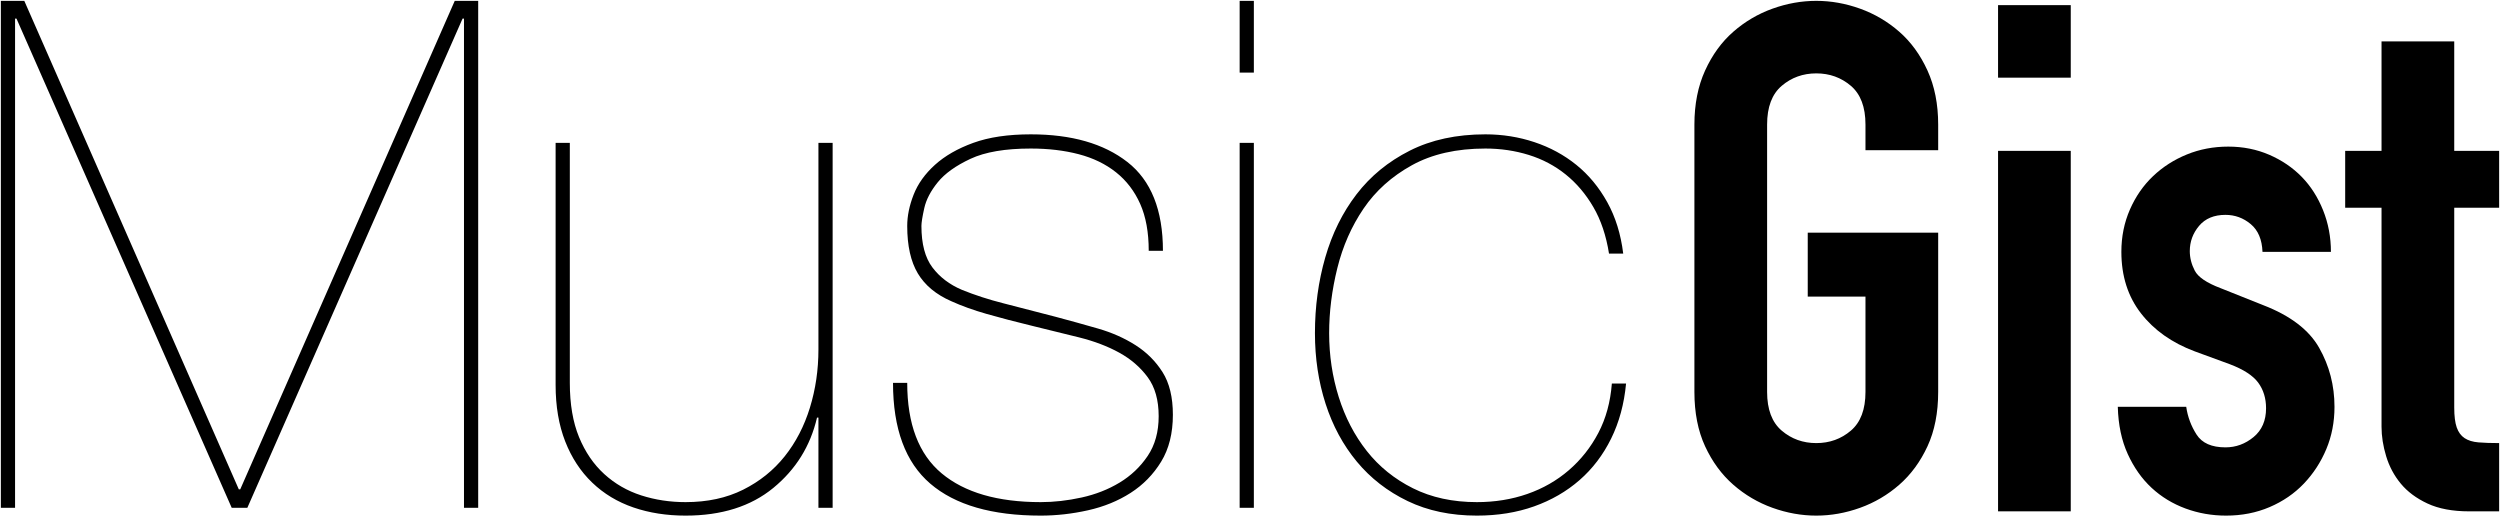
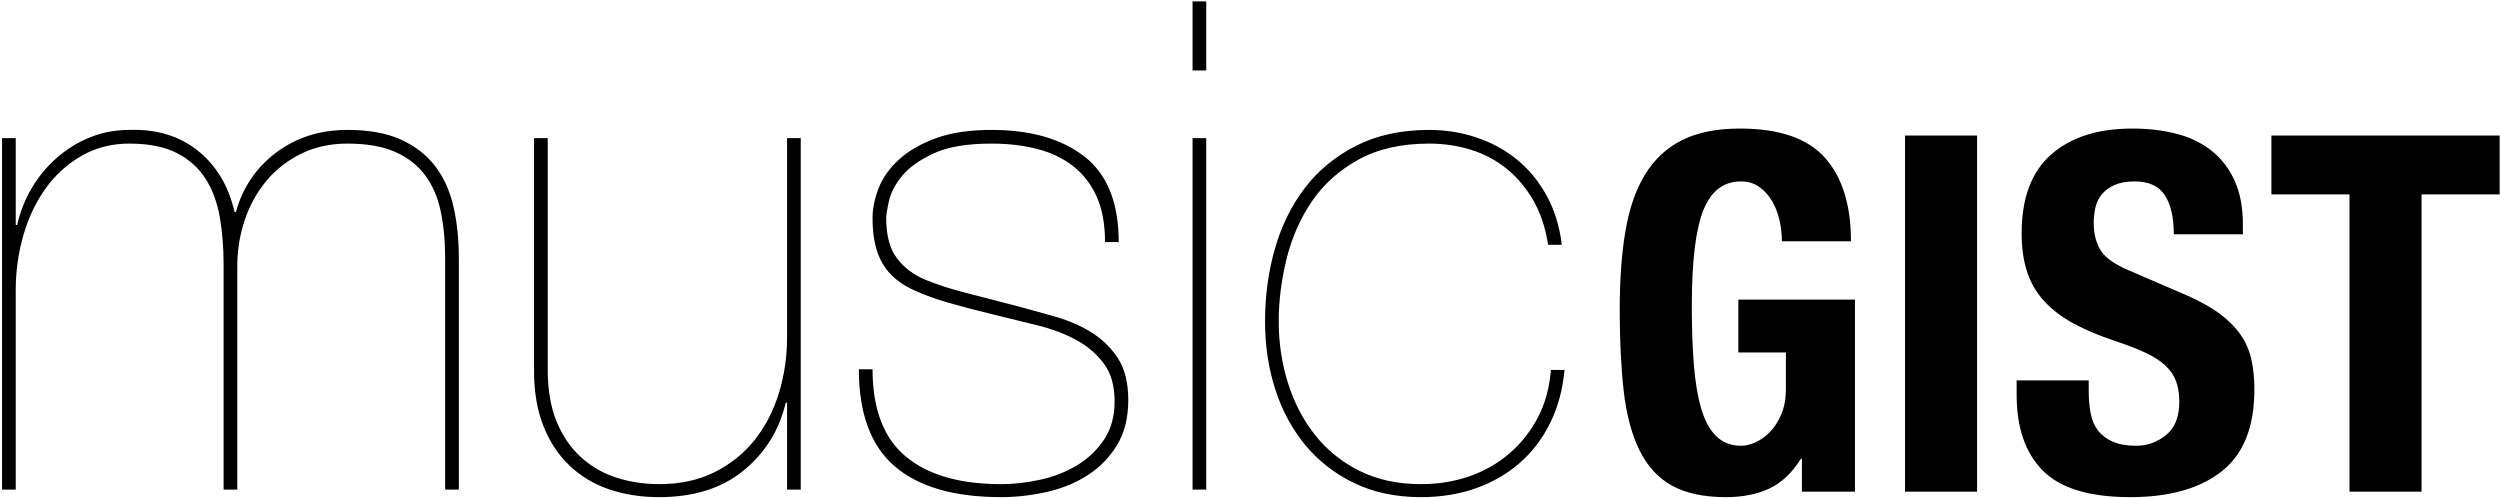
- <svg xmlns="http://www.w3.org/2000/svg" width="1457px" height="301px" viewBox="0 0 1457 301" version="1.1">
+ <svg xmlns="http://www.w3.org/2000/svg" width="914px" height="182px" viewBox="0 0 914 182" version="1.1">
  <defs />
  <g id="Page-1" stroke="none" stroke-width="1" fill="none" fill-rule="evenodd">
-     <path d="M987.5,72.599 C987.5,60.721 989.577,50.224 993.731,41.108 C997.885,31.992 1003.355,24.464 1010.14,18.525 C1016.925,12.586 1024.541,8.097 1032.988,5.058 C1041.434,2.019 1049.95,0.5 1058.535,0.5 C1067.121,0.5 1075.637,2.019 1084.083,5.058 C1092.53,8.097 1100.146,12.586 1106.931,18.525 C1113.716,24.464 1119.186,31.992 1123.34,41.108 C1127.494,50.224 1129.571,60.721 1129.571,72.599 L1129.571,87.517 L1087.199,87.517 L1087.199,72.599 C1087.199,62.378 1084.36,54.851 1078.683,50.017 C1073.006,45.182 1066.29,42.765 1058.535,42.765 C1050.781,42.765 1044.065,45.182 1038.388,50.017 C1032.711,54.851 1029.872,62.378 1029.872,72.599 L1029.872,228.401 C1029.872,238.622 1032.711,246.149 1038.388,250.983 C1044.065,255.818 1050.781,258.235 1058.535,258.235 C1066.29,258.235 1073.006,255.818 1078.683,250.983 C1084.36,246.149 1087.199,238.622 1087.199,228.401 L1087.199,172.876 L1053.55,172.876 L1053.55,135.583 L1129.571,135.583 L1129.571,228.401 C1129.571,240.555 1127.494,251.122 1123.34,260.099 C1119.186,269.077 1113.716,276.536 1106.931,282.475 C1100.146,288.414 1092.53,292.903 1084.083,295.942 C1075.637,298.981 1067.121,300.5 1058.535,300.5 C1049.95,300.5 1041.434,298.981 1032.988,295.942 C1024.541,292.903 1016.925,288.414 1010.14,282.475 C1003.355,276.536 997.885,269.077 993.731,260.099 C989.577,251.122 987.5,240.555 987.5,228.401 L987.5,72.599 Z M1164.465,87.931 L1206.837,87.931 L1206.837,298.014 L1164.465,298.014 L1164.465,87.931 Z M1164.465,2.986 L1206.837,2.986 L1206.837,45.251 L1164.465,45.251 L1164.465,2.986 Z M1318.583,146.771 C1318.306,139.588 1316.022,134.202 1311.729,130.61 C1307.436,127.019 1302.521,125.224 1296.982,125.224 C1290.335,125.224 1285.212,127.365 1281.612,131.646 C1278.011,135.928 1276.211,140.831 1276.211,146.356 C1276.211,150.224 1277.181,154.022 1279.119,157.751 C1281.058,161.481 1286.043,164.865 1294.074,167.903 L1318.999,177.848 C1334.784,183.925 1345.654,192.213 1351.609,202.71 C1357.563,213.207 1360.54,224.671 1360.54,237.102 C1360.54,245.942 1358.947,254.16 1355.763,261.757 C1352.578,269.354 1348.216,276.052 1342.677,281.854 C1337.138,287.655 1330.492,292.213 1322.737,295.528 C1314.983,298.843 1306.536,300.5 1297.397,300.5 C1289.089,300.5 1281.196,299.119 1273.719,296.356 C1266.241,293.594 1259.664,289.588 1253.987,284.34 C1248.309,279.091 1243.671,272.53 1240.07,264.657 C1236.47,256.784 1234.532,247.6 1234.255,237.102 L1274.134,237.102 C1274.965,242.903 1276.973,248.29 1280.158,253.262 C1283.342,258.235 1288.951,260.721 1296.982,260.721 C1303.075,260.721 1308.544,258.718 1313.391,254.713 C1318.237,250.707 1320.66,245.113 1320.66,237.931 C1320.66,232.13 1319.137,227.157 1316.091,223.014 C1313.044,218.87 1307.506,215.279 1299.474,212.24 L1279.119,204.782 C1265.826,199.809 1255.371,192.42 1247.756,182.613 C1240.14,172.807 1236.332,160.859 1236.332,146.771 C1236.332,137.931 1237.993,129.713 1241.317,122.116 C1244.64,114.519 1249.14,108.028 1254.818,102.641 C1260.495,97.254 1267.072,93.041 1274.55,90.003 C1282.027,86.964 1290.058,85.445 1298.643,85.445 C1307.229,85.445 1315.191,87.033 1322.53,90.21 C1329.869,93.387 1336.169,97.668 1341.431,103.055 C1346.693,108.442 1350.847,114.934 1353.893,122.53 C1356.94,130.127 1358.463,138.207 1358.463,146.771 L1318.583,146.771 Z M1387.957,24.119 L1430.329,24.119 L1430.329,87.931 L1456.5,87.931 L1456.5,121.08 L1430.329,121.08 L1430.329,237.517 C1430.329,242.489 1430.814,246.356 1431.783,249.119 C1432.752,251.881 1434.275,253.953 1436.353,255.334 C1438.43,256.715 1441.13,257.544 1444.453,257.82 C1447.776,258.097 1451.792,258.235 1456.5,258.235 L1456.5,298.014 L1439.053,298.014 C1429.36,298.014 1421.259,296.494 1414.751,293.456 C1408.243,290.417 1403.05,286.55 1399.173,281.854 C1395.296,277.157 1392.457,271.84 1390.657,265.901 C1388.857,259.961 1387.957,254.229 1387.957,248.704 L1387.957,121.08 L1366.771,121.08 L1366.771,87.931 L1387.957,87.931 L1387.957,24.119 Z" id="Gist" fill="#000000" />
-     <path d="M265.028,0.5 L140.008,285.19 L139.18,285.19 L14.161,0.5 L0.5,0.5 L0.5,295.948 L8.779,295.948 L8.779,10.845 L9.607,10.845 L135.041,295.948 L144.148,295.948 L269.582,10.845 L270.409,10.845 L270.409,295.948 L278.689,295.948 L278.689,0.5 L265.028,0.5 Z M485.261,295.948 L485.261,83.259 L476.981,83.259 L476.981,203.672 C476.981,215.535 475.325,226.845 472.014,237.603 C468.702,248.362 463.803,257.81 457.318,265.948 C450.832,274.086 442.76,280.569 433.1,285.397 C423.441,290.224 412.264,292.638 399.569,292.638 C390.461,292.638 381.837,291.328 373.695,288.707 C365.554,286.086 358.378,281.948 352.169,276.293 C345.959,270.638 341.061,263.466 337.473,254.776 C333.885,246.086 332.091,235.535 332.091,223.121 L332.091,83.259 L323.812,83.259 L323.812,224.362 C323.812,236.776 325.675,247.741 329.4,257.259 C333.126,266.776 338.37,274.776 345.131,281.259 C351.893,287.741 359.896,292.569 369.142,295.741 C378.387,298.914 388.529,300.5 399.569,300.5 C420.543,300.5 437.585,295.121 450.694,284.362 C463.803,273.603 472.29,259.948 476.153,243.397 L476.981,243.397 L476.981,295.948 L485.261,295.948 Z M669.478,146.155 L677.757,146.155 C677.757,122.431 670.858,105.19 657.059,94.431 C643.26,83.672 624.493,78.293 600.759,78.293 C587.512,78.293 576.334,79.948 567.227,83.259 C558.12,86.569 550.668,90.845 544.873,96.086 C539.077,101.328 534.937,107.121 532.453,113.466 C529.97,119.81 528.728,125.879 528.728,131.672 C528.728,143.259 530.798,152.5 534.937,159.397 C539.077,166.293 545.562,171.672 554.394,175.534 C560.466,178.293 567.365,180.776 575.092,182.983 C582.82,185.19 591.789,187.534 602.001,190.017 C611.108,192.224 620.077,194.431 628.909,196.638 C637.74,198.845 645.537,201.81 652.298,205.534 C659.06,209.259 664.579,214.017 668.857,219.81 C673.135,225.603 675.274,233.19 675.274,242.569 C675.274,251.672 673.135,259.397 668.857,265.741 C664.579,272.086 659.129,277.259 652.505,281.259 C645.882,285.259 638.499,288.155 630.358,289.948 C622.216,291.741 614.282,292.638 606.554,292.638 C581.44,292.638 562.19,287.052 548.805,275.879 C535.42,264.707 528.728,247.121 528.728,223.121 L520.448,223.121 C520.448,249.879 527.693,269.465 542.182,281.879 C556.671,294.293 578.128,300.5 606.554,300.5 C615.662,300.5 624.838,299.466 634.083,297.397 C643.329,295.328 651.608,291.948 658.922,287.259 C666.235,282.569 672.169,276.5 676.723,269.052 C681.276,261.603 683.553,252.5 683.553,241.741 C683.553,231.534 681.552,223.259 677.55,216.914 C673.549,210.569 668.305,205.328 661.82,201.19 C655.334,197.052 648.021,193.81 639.879,191.466 C631.738,189.121 623.527,186.845 615.248,184.638 C603.656,181.603 593.514,178.983 584.821,176.776 C576.127,174.569 568.055,171.948 560.603,168.914 C553.428,165.879 547.701,161.535 543.424,155.879 C539.146,150.224 537.007,142.155 537.007,131.672 C537.007,129.741 537.559,126.293 538.663,121.328 C539.767,116.362 542.389,111.328 546.528,106.224 C550.668,101.121 557.016,96.569 565.571,92.569 C574.127,88.569 585.856,86.569 600.759,86.569 C610.97,86.569 620.284,87.672 628.702,89.879 C637.119,92.086 644.364,95.603 650.435,100.431 C656.507,105.259 661.199,111.397 664.51,118.845 C667.822,126.293 669.478,135.396 669.478,146.155 L669.478,146.155 Z M730.746,42.293 L730.746,0.5 L722.466,0.5 L722.466,42.293 L730.746,42.293 Z M730.746,295.948 L730.746,83.259 L722.466,83.259 L722.466,295.948 L730.746,295.948 Z M947.667,223.534 L939.387,223.534 C938.56,234.293 935.938,243.879 931.522,252.293 C927.106,260.707 921.38,267.948 914.342,274.017 C907.305,280.086 899.232,284.707 890.125,287.879 C881.017,291.052 871.22,292.638 860.733,292.638 C846.658,292.638 834.239,289.948 823.475,284.569 C812.712,279.19 803.743,271.948 796.567,262.845 C789.392,253.741 783.941,243.259 780.215,231.397 C776.49,219.534 774.627,207.121 774.627,194.155 C774.627,181.741 776.214,169.121 779.387,156.293 C782.561,143.465 787.667,131.879 794.704,121.534 C801.742,111.19 811.125,102.776 822.854,96.293 C834.584,89.81 848.866,86.569 865.701,86.569 C874.532,86.569 882.949,87.81 890.953,90.293 C898.956,92.776 906.132,96.569 912.479,101.672 C918.827,106.776 924.208,113.121 928.624,120.707 C933.04,128.293 936.076,137.328 937.732,147.81 L946.011,147.81 C944.631,136.5 941.526,126.5 936.697,117.81 C931.867,109.121 925.864,101.879 918.689,96.086 C911.513,90.293 903.372,85.879 894.265,82.845 C885.157,79.81 875.636,78.293 865.701,78.293 C848.866,78.293 834.17,81.465 821.613,87.81 C809.055,94.155 798.706,102.638 790.565,113.259 C782.423,123.879 776.352,136.155 772.35,150.086 C768.348,164.017 766.347,178.707 766.347,194.155 C766.347,208.776 768.417,222.5 772.557,235.328 C776.697,248.155 782.768,259.397 790.772,269.052 C798.775,278.707 808.641,286.362 820.371,292.017 C832.1,297.672 845.554,300.5 860.733,300.5 C872.876,300.5 883.984,298.707 894.058,295.121 C904.131,291.534 912.962,286.431 920.552,279.81 C928.141,273.19 934.282,265.121 938.973,255.603 C943.665,246.086 946.563,235.397 947.667,223.534 L947.667,223.534 Z" id="Music" fill="#000000" />
+     <path d="M651.459,88.209 L676.712,88.209 C676.712,74.959 673.54,64.778 667.196,57.667 C660.853,50.556 650.483,47 636.088,47 C627.67,47 620.656,48.398 615.044,51.194 C609.432,53.99 604.918,58.153 601.503,63.684 C598.087,69.215 595.677,76.114 594.274,84.38 C592.871,92.646 592.17,102.249 592.17,113.19 C592.17,124.495 592.658,134.432 593.634,143.003 C594.61,151.573 596.531,158.775 599.398,164.61 C602.265,170.445 606.23,174.76 611.293,177.556 C616.355,180.352 622.912,181.75 630.964,181.75 C637.186,181.75 642.523,180.686 646.976,178.559 C651.429,176.432 655.241,172.815 658.413,167.71 L658.779,167.71 L658.779,179.744 L678.176,179.744 L678.176,109.543 L635.539,109.543 L635.539,128.871 L652.923,128.871 L652.923,142.182 C652.923,145.707 652.374,148.777 651.276,151.39 C650.178,154.004 648.806,156.161 647.159,157.863 C645.512,159.565 643.743,160.842 641.852,161.692 C639.961,162.543 638.223,162.969 636.637,162.969 C632.855,162.969 629.775,161.784 627.396,159.413 C625.017,157.043 623.187,153.639 621.906,149.202 C620.625,144.765 619.741,139.386 619.253,133.065 C618.765,126.744 618.521,119.693 618.521,111.913 C618.521,95.624 619.924,83.954 622.73,76.904 C625.535,69.853 630.11,66.328 636.454,66.328 C639.138,66.328 641.425,67.027 643.316,68.425 C645.207,69.823 646.762,71.586 647.982,73.713 C649.202,75.84 650.087,78.18 650.636,80.733 C651.185,83.286 651.459,85.778 651.459,88.209 L651.459,88.209 Z M696.475,179.744 L722.826,179.744 L722.826,49.553 L696.475,49.553 L696.475,179.744 Z M763.633,139.082 L737.282,139.082 L737.282,144.37 C737.282,156.405 740.484,165.643 746.889,172.086 C753.294,178.529 763.938,181.75 778.821,181.75 C793.094,181.75 804.226,178.62 812.217,172.359 C820.208,166.099 824.203,156.101 824.203,142.364 C824.203,138.353 823.837,134.706 823.105,131.424 C822.373,128.142 821.062,125.133 819.171,122.398 C817.28,119.663 814.748,117.11 811.576,114.74 C808.405,112.369 804.318,110.09 799.316,107.902 L779.004,99.15 C773.392,96.84 769.733,94.318 768.025,91.582 C766.317,88.847 765.463,85.474 765.463,81.462 C765.463,79.517 765.676,77.633 766.103,75.81 C766.53,73.986 767.323,72.376 768.482,70.978 C769.641,69.58 771.196,68.455 773.148,67.605 C775.1,66.754 777.54,66.328 780.468,66.328 C785.592,66.328 789.252,68 791.447,71.343 C793.643,74.685 794.741,79.457 794.741,85.656 L819.994,85.656 L819.994,82.009 C819.994,75.81 818.988,70.492 816.975,66.055 C814.962,61.618 812.156,57.971 808.557,55.114 C804.958,52.257 800.689,50.191 795.748,48.915 C790.807,47.638 785.409,47 779.553,47 C766.988,47 757.106,50.161 749.908,56.482 C742.711,62.803 739.112,72.406 739.112,85.292 C739.112,90.64 739.783,95.351 741.125,99.423 C742.467,103.495 744.571,107.081 747.438,110.181 C750.305,113.281 753.873,115.986 758.143,118.295 C762.413,120.605 767.476,122.732 773.331,124.677 C777.723,126.136 781.413,127.564 784.402,128.962 C787.391,130.36 789.801,131.91 791.63,133.612 C793.46,135.314 794.772,137.228 795.565,139.356 C796.358,141.483 796.754,144.005 796.754,146.923 C796.754,152.393 795.138,156.435 791.905,159.049 C788.672,161.662 785.043,162.969 781.017,162.969 C777.601,162.969 774.765,162.483 772.508,161.51 C770.251,160.538 768.452,159.201 767.11,157.499 C765.768,155.797 764.853,153.7 764.365,151.208 C763.877,148.716 763.633,145.95 763.633,142.911 L763.633,139.082 Z M913.869,49.553 L830.425,49.553 L830.425,71.069 L858.971,71.069 L858.971,179.744 L885.322,179.744 L885.322,71.069 L913.869,71.069 L913.869,49.553 Z M0.75,50.5 L0.75,179 L5.75,179 L5.75,106.25 C5.75,99.083 6.708,92.25 8.625,85.75 C10.542,79.25 13.292,73.542 16.875,68.625 C20.458,63.708 24.833,59.792 30,56.875 C35.167,53.958 40.917,52.5 47.25,52.5 C54.417,52.5 60.25,53.667 64.75,56 C69.25,58.333 72.75,61.5 75.25,65.5 C77.75,69.5 79.458,74.167 80.375,79.5 C81.292,84.833 81.75,90.5 81.75,96.5 L81.75,179 L86.75,179 L86.75,97.5 C86.75,91.5 87.667,85.792 89.5,80.375 C91.333,74.958 94,70.167 97.5,66 C101,61.833 105.25,58.542 110.25,56.125 C115.25,53.708 120.833,52.5 127,52.5 C134,52.5 139.792,53.5 144.375,55.5 C148.958,57.5 152.625,60.333 155.375,64 C158.125,67.667 160.042,72.083 161.125,77.25 C162.208,82.417 162.75,88.167 162.75,94.5 L162.75,179 L167.75,179 L167.75,94.5 C167.75,87.5 167.083,81.125 165.75,75.375 C164.417,69.625 162.167,64.708 159,60.625 C155.833,56.542 151.667,53.333 146.5,51 C141.333,48.667 134.833,47.5 127,47.5 C117,47.5 108.333,50.25 101,55.75 C93.667,61.25 88.75,68.5 86.25,77.5 L85.75,77.5 C83.583,68 79.125,60.542 72.375,55.125 C65.625,49.708 57.25,47.167 47.25,47.5 C42.25,47.5 37.542,48.375 33.125,50.125 C28.708,51.875 24.667,54.333 21,57.5 C17.333,60.667 14.25,64.333 11.75,68.5 C9.25,72.667 7.417,77.25 6.25,82.25 L5.75,82.25 L5.75,50.5 L0.75,50.5 Z M292.75,179 L292.75,50.5 L287.75,50.5 L287.75,123.25 C287.75,130.417 286.75,137.25 284.75,143.75 C282.75,150.25 279.792,155.958 275.875,160.875 C271.958,165.792 267.083,169.708 261.25,172.625 C255.417,175.542 248.667,177 241,177 C235.5,177 230.292,176.208 225.375,174.625 C220.458,173.042 216.125,170.542 212.375,167.125 C208.625,163.708 205.667,159.375 203.5,154.125 C201.333,148.875 200.25,142.5 200.25,135 L200.25,50.5 L195.25,50.5 L195.25,135.75 C195.25,143.25 196.375,149.875 198.625,155.625 C200.875,161.375 204.042,166.208 208.125,170.125 C212.208,174.042 217.042,176.958 222.625,178.875 C228.208,180.792 234.333,181.75 241,181.75 C253.667,181.75 263.958,178.5 271.875,172 C279.792,165.5 284.917,157.25 287.25,147.25 L287.75,147.25 L287.75,179 L292.75,179 Z M404,88.5 L409,88.5 C409,74.167 404.833,63.75 396.5,57.25 C388.167,50.75 376.833,47.5 362.5,47.5 C354.5,47.5 347.75,48.5 342.25,50.5 C336.75,52.5 332.25,55.083 328.75,58.25 C325.25,61.417 322.75,64.917 321.25,68.75 C319.75,72.583 319,76.25 319,79.75 C319,86.75 320.25,92.333 322.75,96.5 C325.25,100.667 329.167,103.917 334.5,106.25 C338.167,107.917 342.333,109.417 347,110.75 C351.667,112.083 357.083,113.5 363.25,115 C368.75,116.333 374.167,117.667 379.5,119 C384.833,120.333 389.542,122.125 393.625,124.375 C397.708,126.625 401.042,129.5 403.625,133 C406.208,136.5 407.5,141.083 407.5,146.75 C407.5,152.25 406.208,156.917 403.625,160.75 C401.042,164.583 397.75,167.708 393.75,170.125 C389.75,172.542 385.292,174.292 380.375,175.375 C375.458,176.458 370.667,177 366,177 C350.833,177 339.208,173.625 331.125,166.875 C323.042,160.125 319,149.5 319,135 L314,135 C314,151.167 318.375,163 327.125,170.5 C335.875,178 348.833,181.75 366,181.75 C371.5,181.75 377.042,181.125 382.625,179.875 C388.208,178.625 393.208,176.583 397.625,173.75 C402.042,170.917 405.625,167.25 408.375,162.75 C411.125,158.25 412.5,152.75 412.5,146.25 C412.5,140.083 411.292,135.083 408.875,131.25 C406.458,127.417 403.292,124.25 399.375,121.75 C395.458,119.25 391.042,117.292 386.125,115.875 C381.208,114.458 376.25,113.083 371.25,111.75 C364.25,109.917 358.125,108.333 352.875,107 C347.625,105.667 342.75,104.083 338.25,102.25 C333.917,100.417 330.458,97.792 327.875,94.375 C325.292,90.958 324,86.083 324,79.75 C324,78.583 324.333,76.5 325,73.5 C325.667,70.5 327.25,67.458 329.75,64.375 C332.25,61.292 336.083,58.542 341.25,56.125 C346.417,53.708 353.5,52.5 362.5,52.5 C368.667,52.5 374.292,53.167 379.375,54.5 C384.458,55.833 388.833,57.958 392.5,60.875 C396.167,63.792 399,67.5 401,72 C403,76.5 404,82 404,88.5 L404,88.5 Z M441,25.75 L441,0.5 L436,0.5 L436,25.75 L441,25.75 Z M441,179 L441,50.5 L436,50.5 L436,179 L441,179 Z M572,135.25 L567,135.25 C566.5,141.75 564.917,147.542 562.25,152.625 C559.583,157.708 556.125,162.083 551.875,165.75 C547.625,169.417 542.75,172.208 537.25,174.125 C531.75,176.042 525.833,177 519.5,177 C511,177 503.5,175.375 497,172.125 C490.5,168.875 485.083,164.5 480.75,159 C476.417,153.5 473.125,147.167 470.875,140 C468.625,132.833 467.5,125.333 467.5,117.5 C467.5,110 468.458,102.375 470.375,94.625 C472.292,86.875 475.375,79.875 479.625,73.625 C483.875,67.375 489.542,62.292 496.625,58.375 C503.708,54.458 512.333,52.5 522.5,52.5 C527.833,52.5 532.917,53.25 537.75,54.75 C542.583,56.25 546.917,58.542 550.75,61.625 C554.583,64.708 557.833,68.542 560.5,73.125 C563.167,77.708 565,83.167 566,89.5 L571,89.5 C570.167,82.667 568.292,76.625 565.375,71.375 C562.458,66.125 558.833,61.75 554.5,58.25 C550.167,54.75 545.25,52.083 539.75,50.25 C534.25,48.417 528.5,47.5 522.5,47.5 C512.333,47.5 503.458,49.417 495.875,53.25 C488.292,57.083 482.042,62.208 477.125,68.625 C472.208,75.042 468.542,82.458 466.125,90.875 C463.708,99.292 462.5,108.167 462.5,117.5 C462.5,126.333 463.75,134.625 466.25,142.375 C468.75,150.125 472.417,156.917 477.25,162.75 C482.083,168.583 488.042,173.208 495.125,176.625 C502.208,180.042 510.333,181.75 519.5,181.75 C526.833,181.75 533.542,180.667 539.625,178.5 C545.708,176.333 551.042,173.25 555.625,169.25 C560.208,165.25 563.917,160.375 566.75,154.625 C569.583,148.875 571.333,142.417 572,135.25 L572,135.25 Z" id="GIST" fill="#000000" />
  </g>
</svg>
